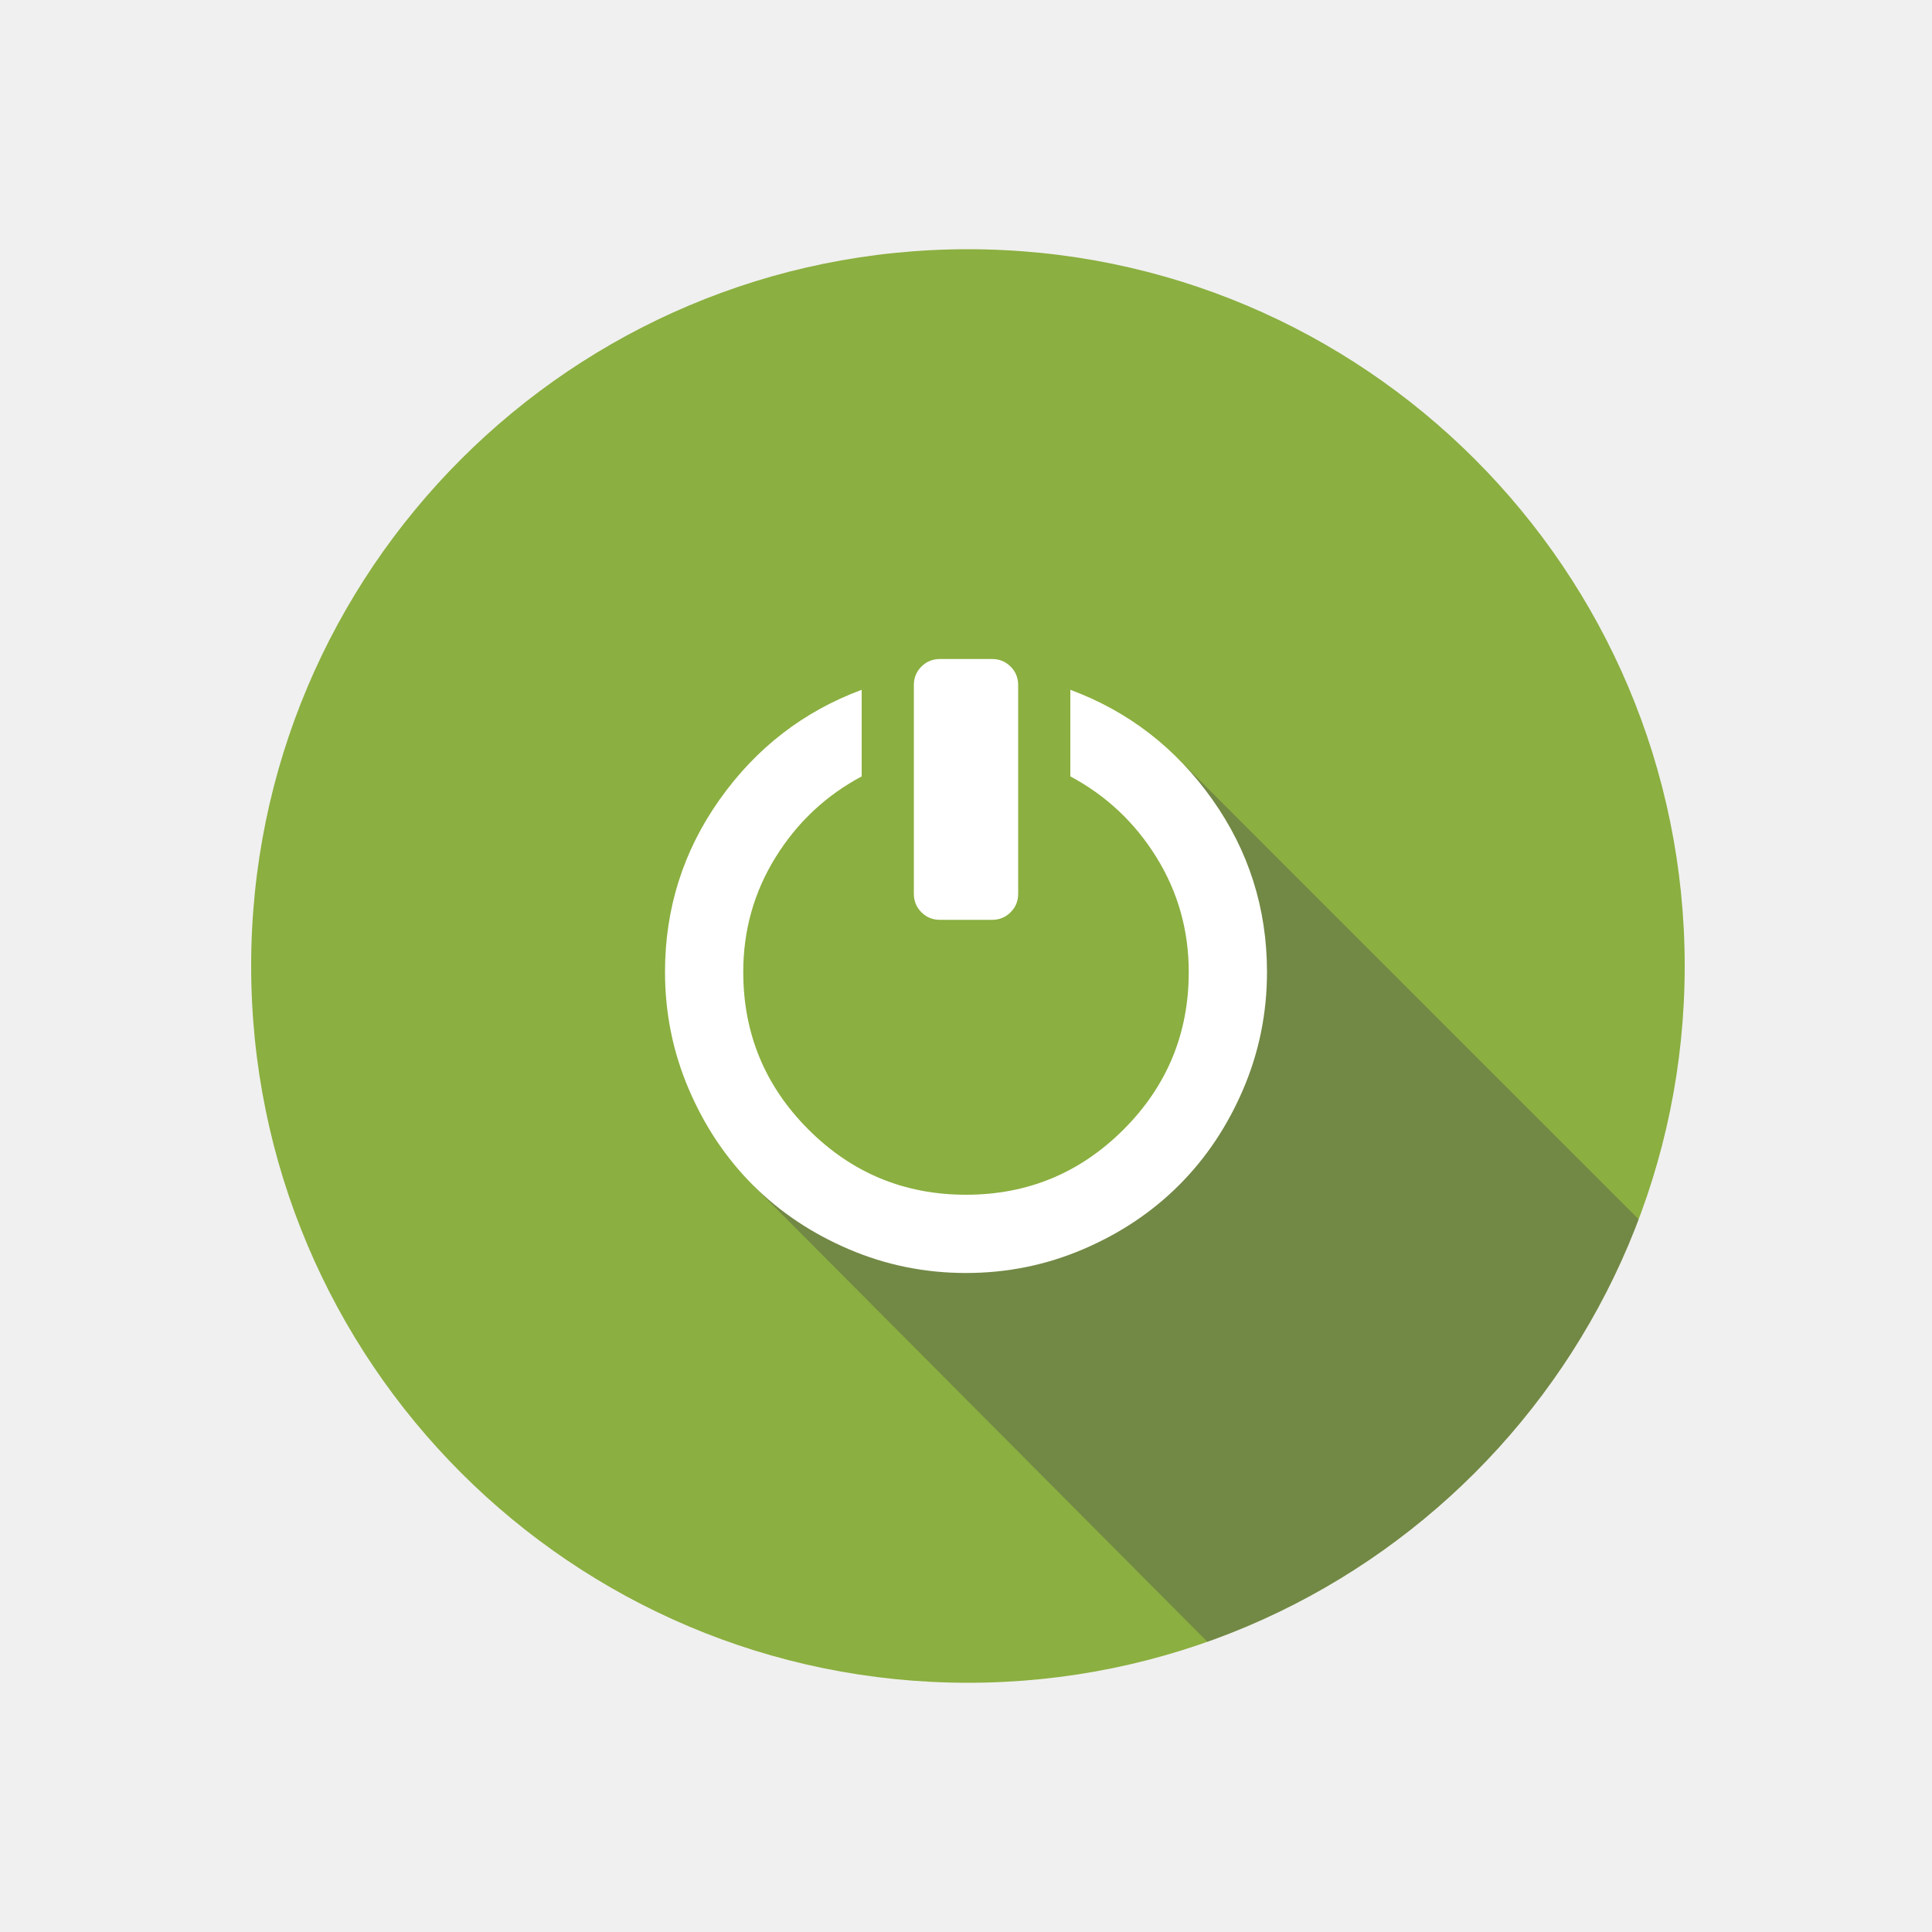
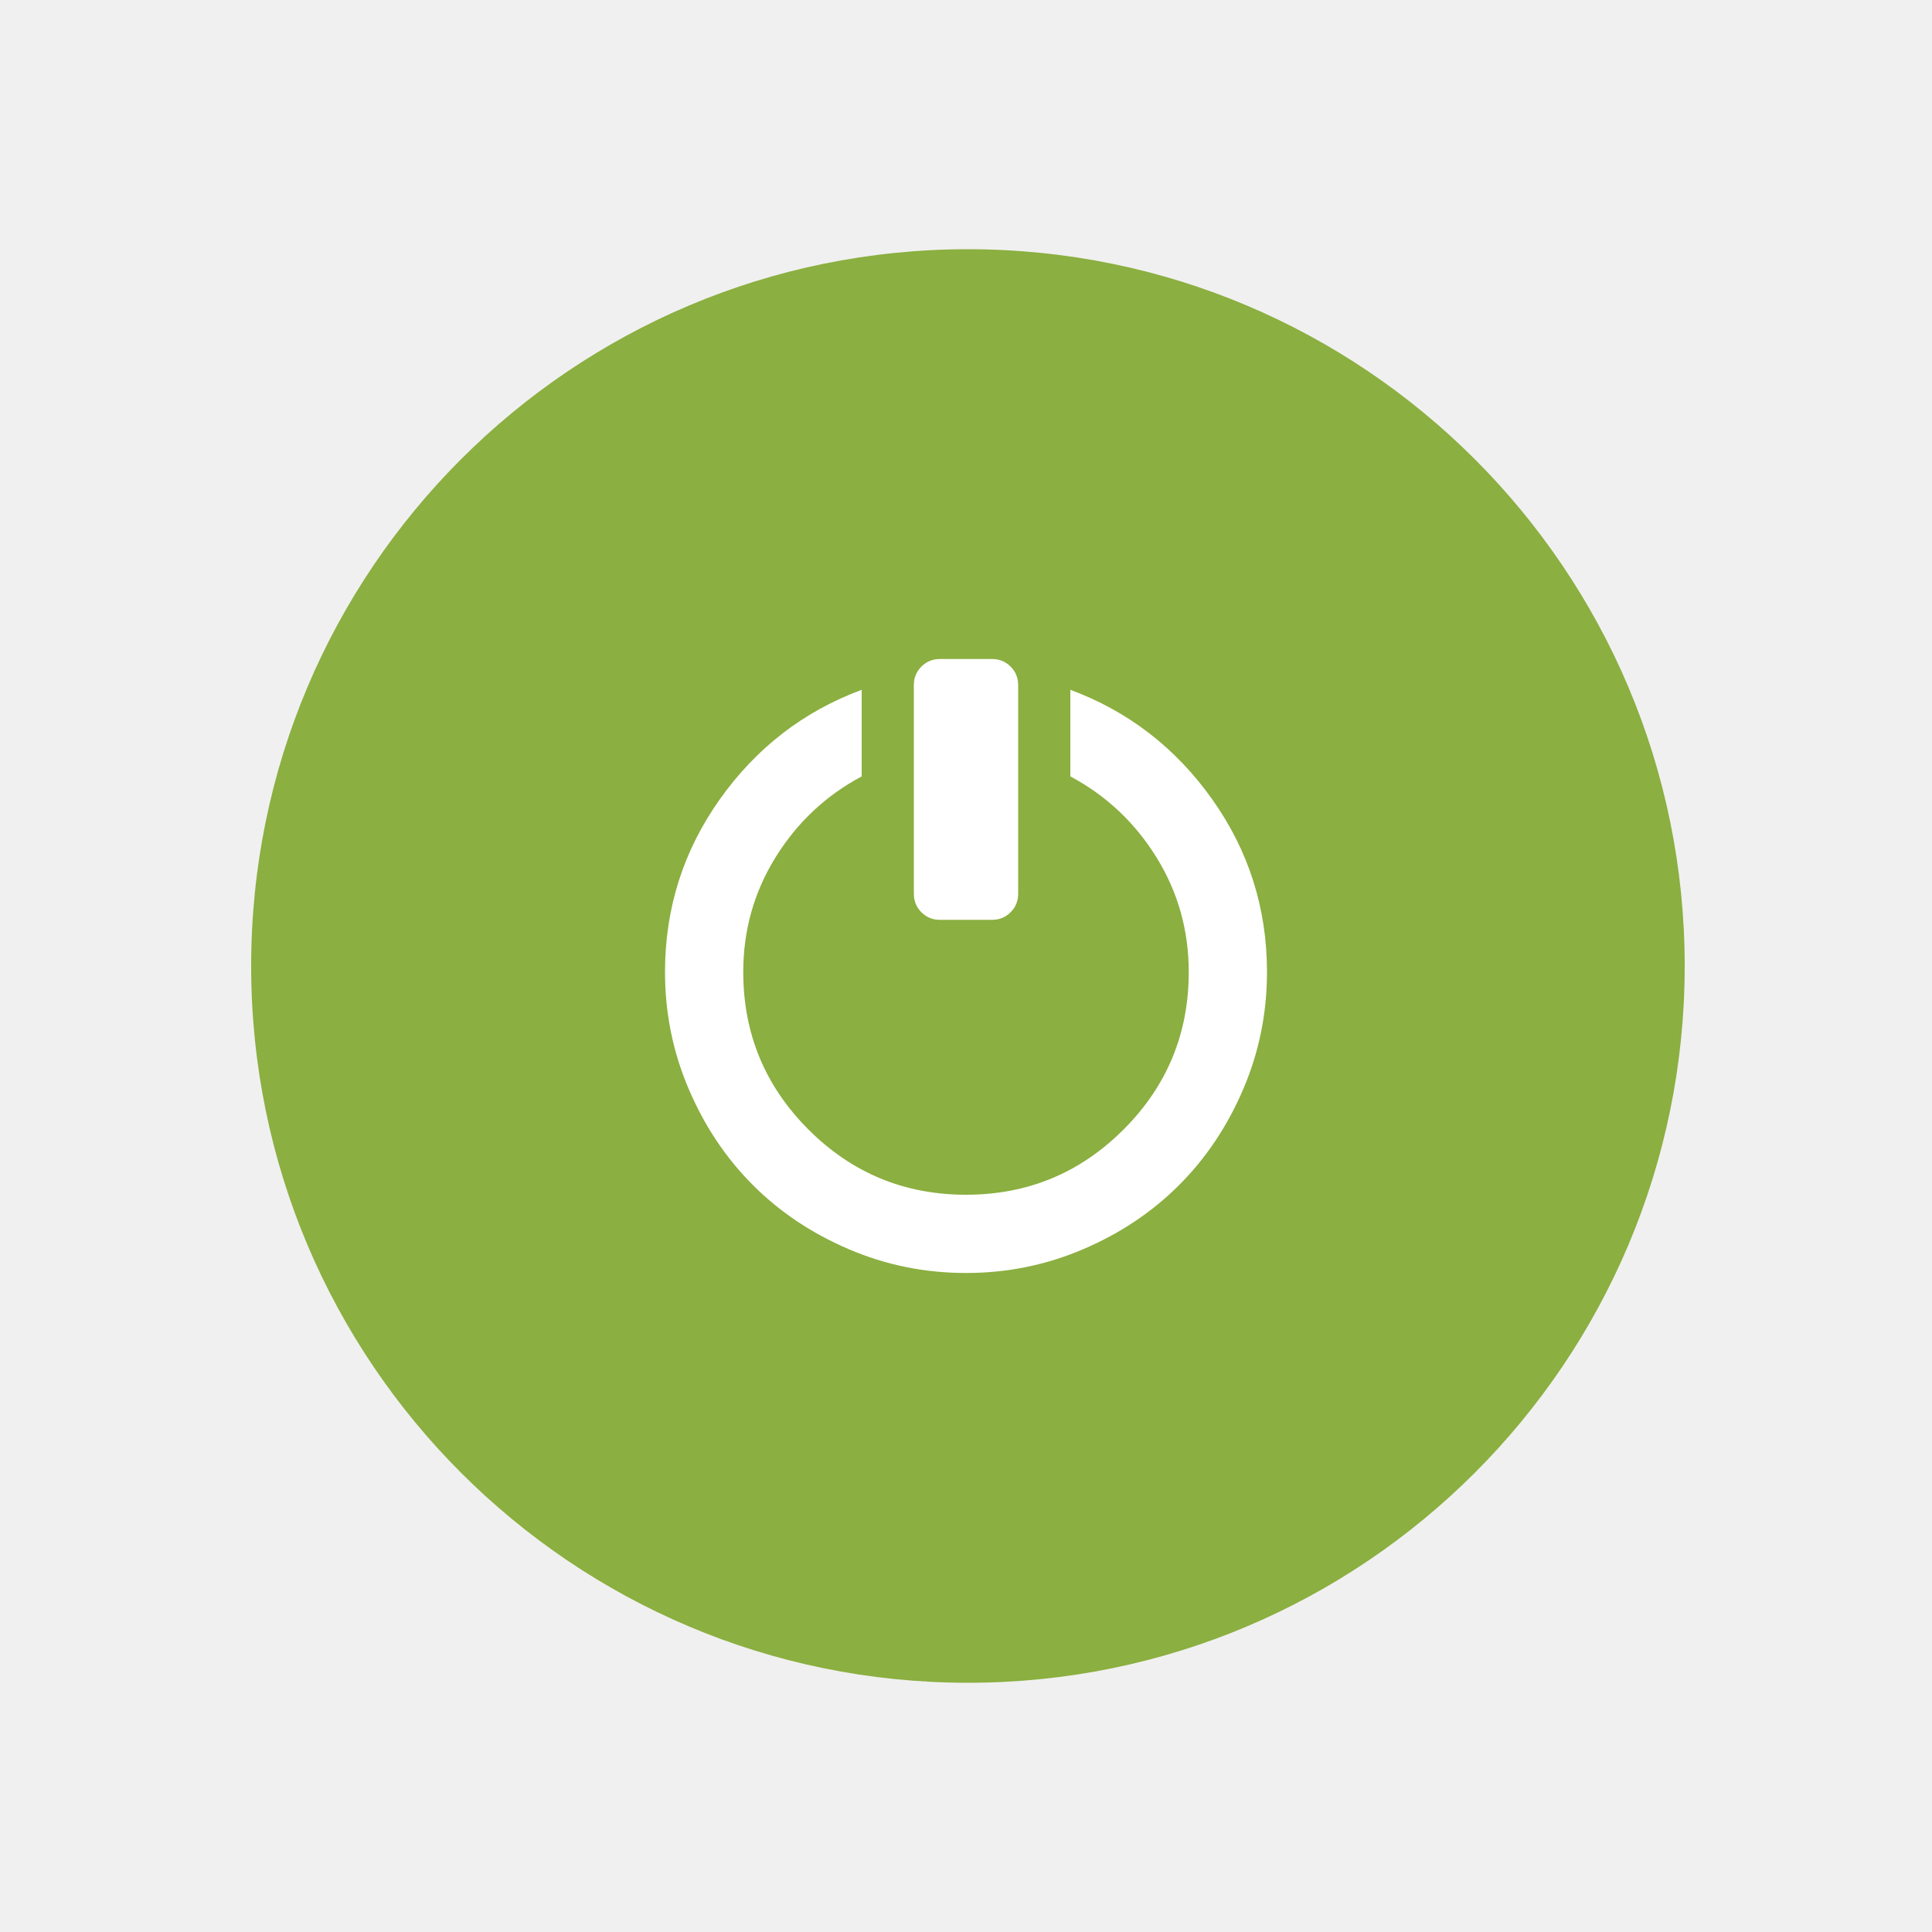
<svg xmlns="http://www.w3.org/2000/svg" xmlns:xlink="http://www.w3.org/1999/xlink" version="1.1" id="Layer_1" x="0px" y="0px" width="500px" height="500px" viewBox="0 0 500 500" enable-background="new 0 0 500 500" xml:space="preserve">
  <g>
    <defs>
      <circle id="SVGID_1_" cx="250.5" cy="250" r="185.5" />
    </defs>
    <clipPath id="SVGID_2_">
      <use xlink:href="#SVGID_1_" overflow="visible" />
    </clipPath>
    <circle clip-path="url(#SVGID_2_)" fill="#8BAF40" cx="250.5" cy="250" r="185.5" />
-     <path opacity="0.4" clip-path="url(#SVGID_2_)" fill="#4D4D4D" d="M475.532,367.008L364.938,477.603L194.854,306.697   c0,0,72.481,25.303,102.481-0.363c35.527-30.395,7.725-109.798,7.725-109.798L475.532,367.008z" />
    <path clip-path="url(#SVGID_2_)" fill="#FFFFFF" d="M277.002,200.928v-22.41c15.027,5.578,27.27,15.031,36.719,28.348   c9.449,13.32,14.176,28.215,14.176,44.688c0,10.621-2.047,20.719-6.141,30.305c-4.098,9.586-9.633,17.867-16.609,24.84   c-6.973,6.977-15.25,12.512-24.84,16.605c-9.582,4.098-19.688,6.145-30.305,6.145c-10.621,0-20.727-2.047-30.305-6.145   c-9.59-4.094-17.871-9.629-24.844-16.605c-6.973-6.973-12.512-15.254-16.605-24.84c-4.098-9.586-6.145-19.684-6.145-30.305   c0-16.473,4.73-31.367,14.176-44.688c9.449-13.316,21.691-22.77,36.723-28.348v22.41c-9.273,4.949-16.695,11.926-22.277,20.922   c-5.582,9.004-8.371,18.902-8.371,29.703c0,15.93,5.625,29.52,16.875,40.77s24.844,16.875,40.773,16.875s29.516-5.625,40.77-16.875   c11.25-11.25,16.875-24.84,16.875-40.77c0-10.801-2.793-20.699-8.371-29.703C293.693,212.854,286.268,205.877,277.002,200.928z    M263.502,231.303v-54c0-1.891-0.656-3.488-1.961-4.793c-1.301-1.305-2.902-1.957-4.789-1.957h-13.5   c-1.891,0-3.488,0.652-4.793,1.957c-1.309,1.305-1.957,2.902-1.957,4.793v54c0,1.887,0.648,3.488,1.957,4.789   c1.305,1.305,2.902,1.961,4.793,1.961h13.5c1.887,0,3.488-0.656,4.789-1.961C262.846,234.791,263.502,233.189,263.502,231.303z" />
  </g>
</svg>
